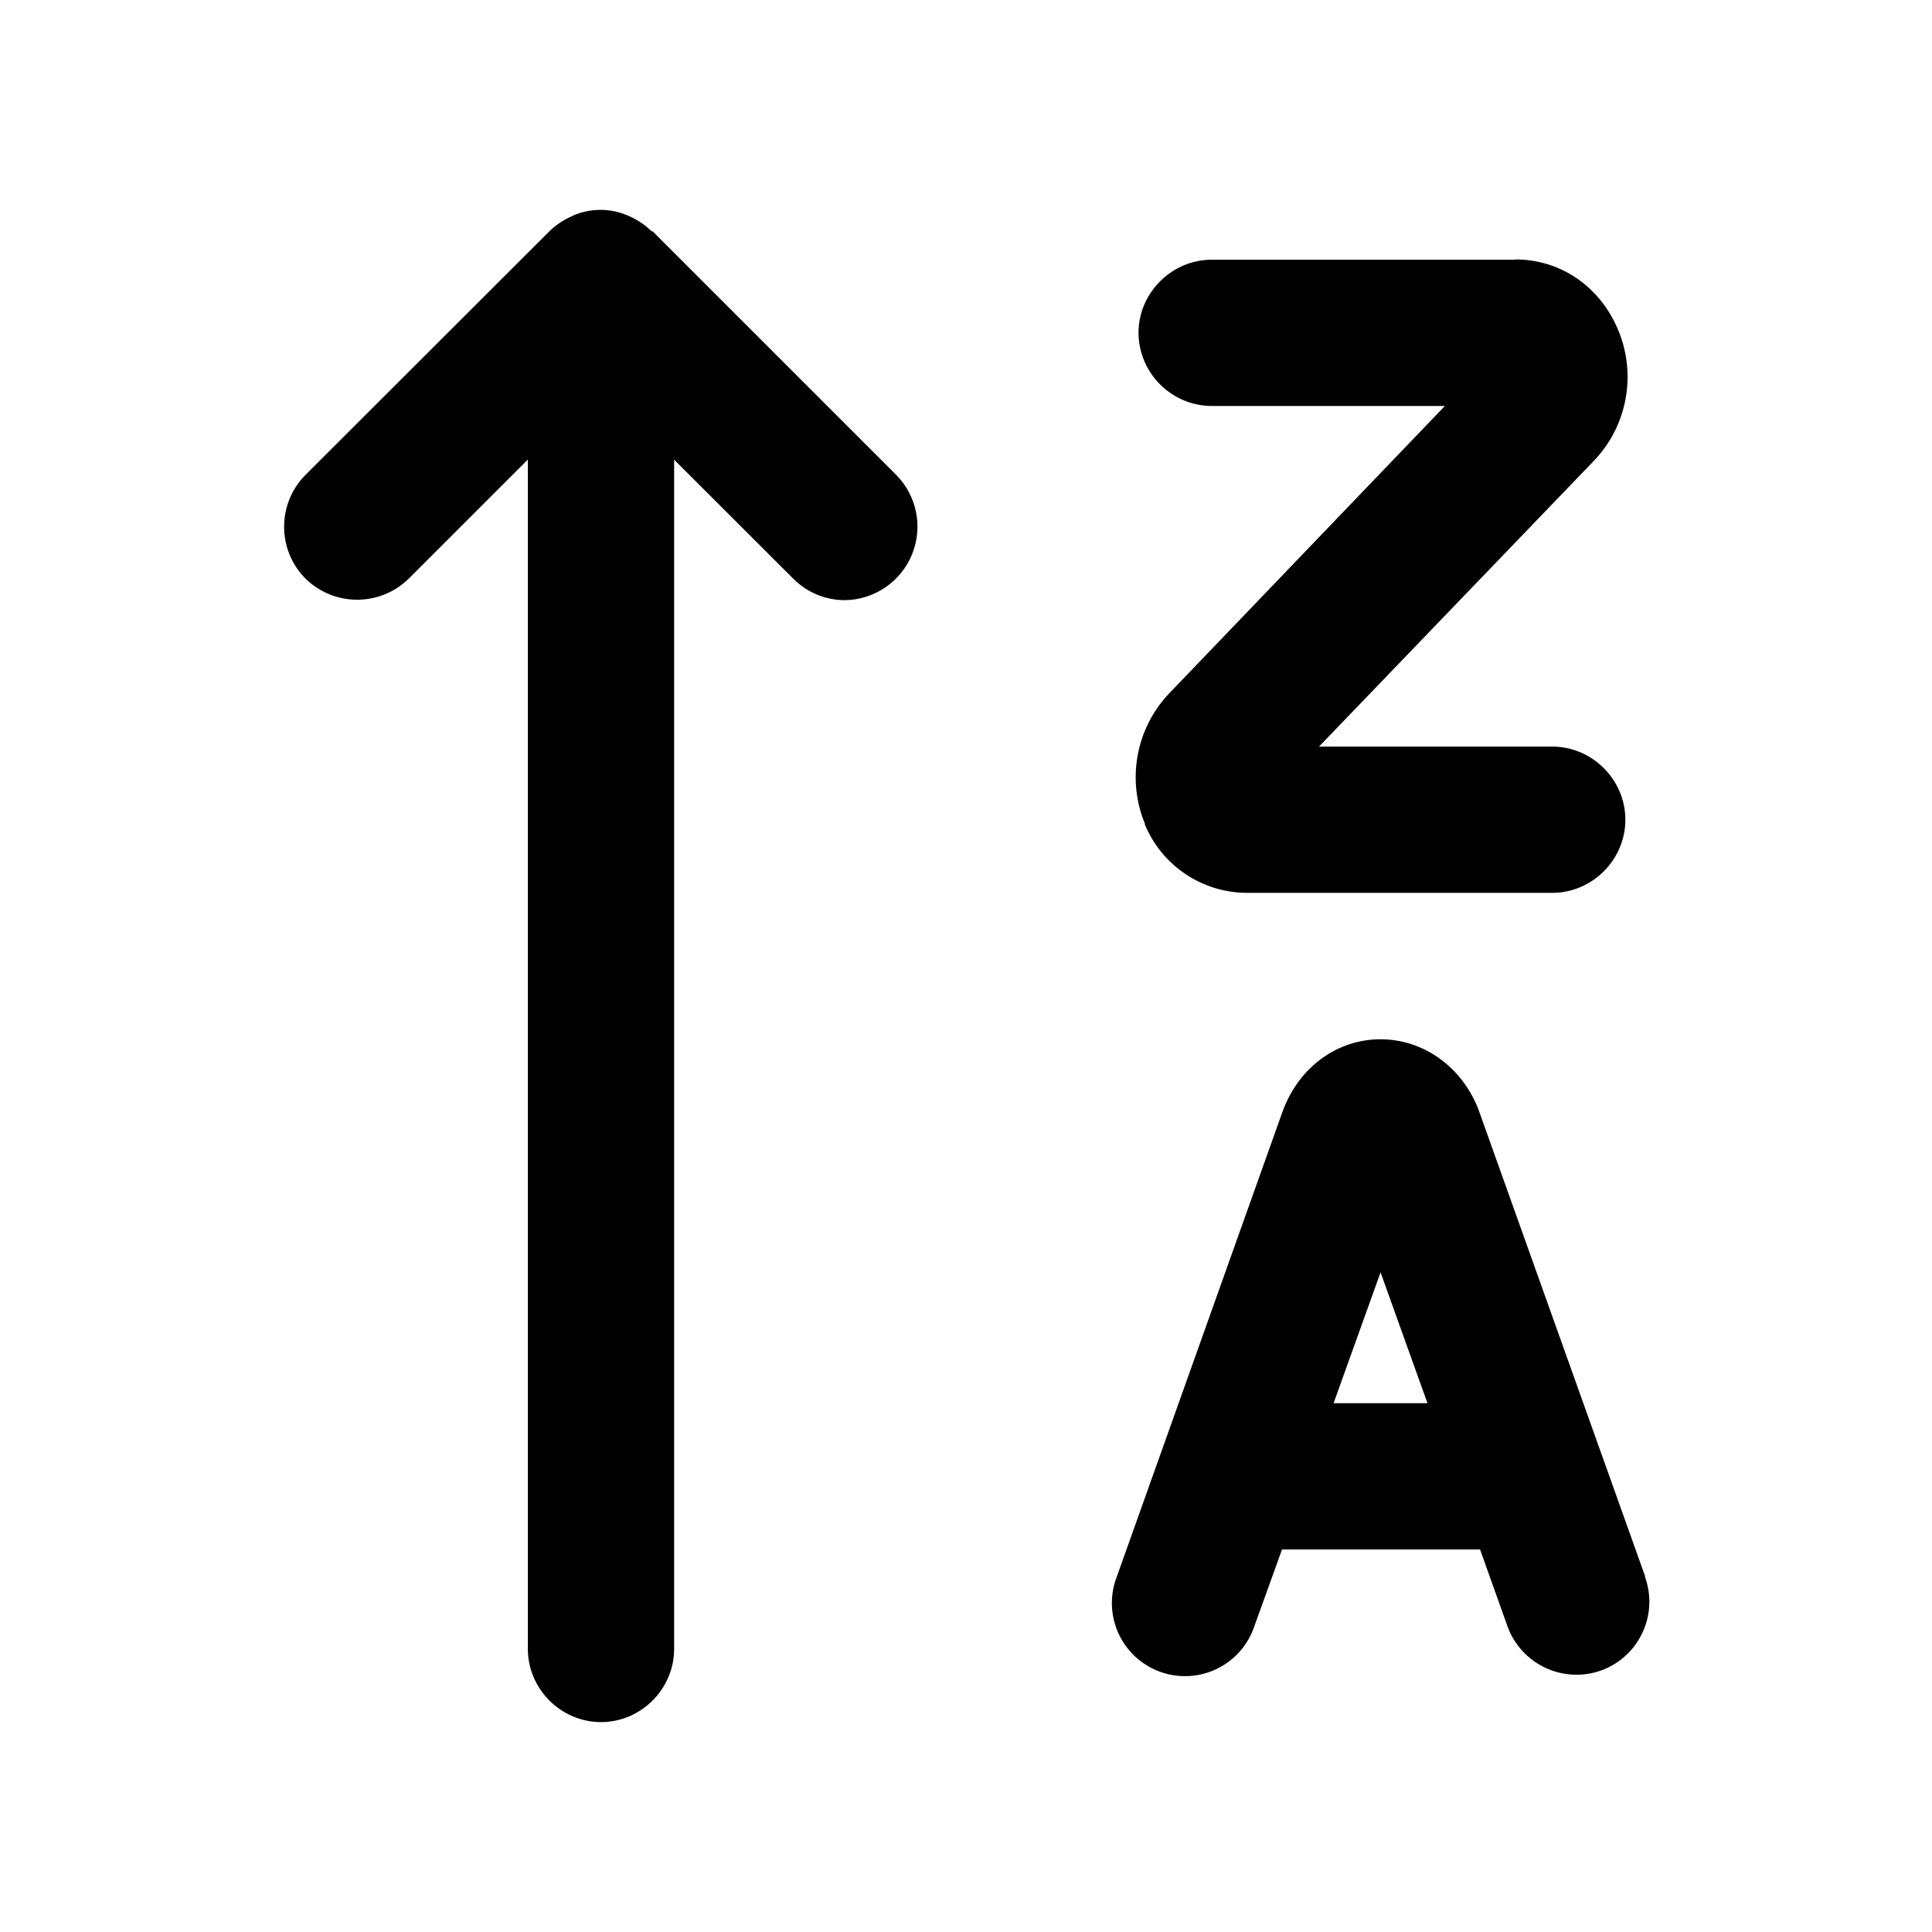
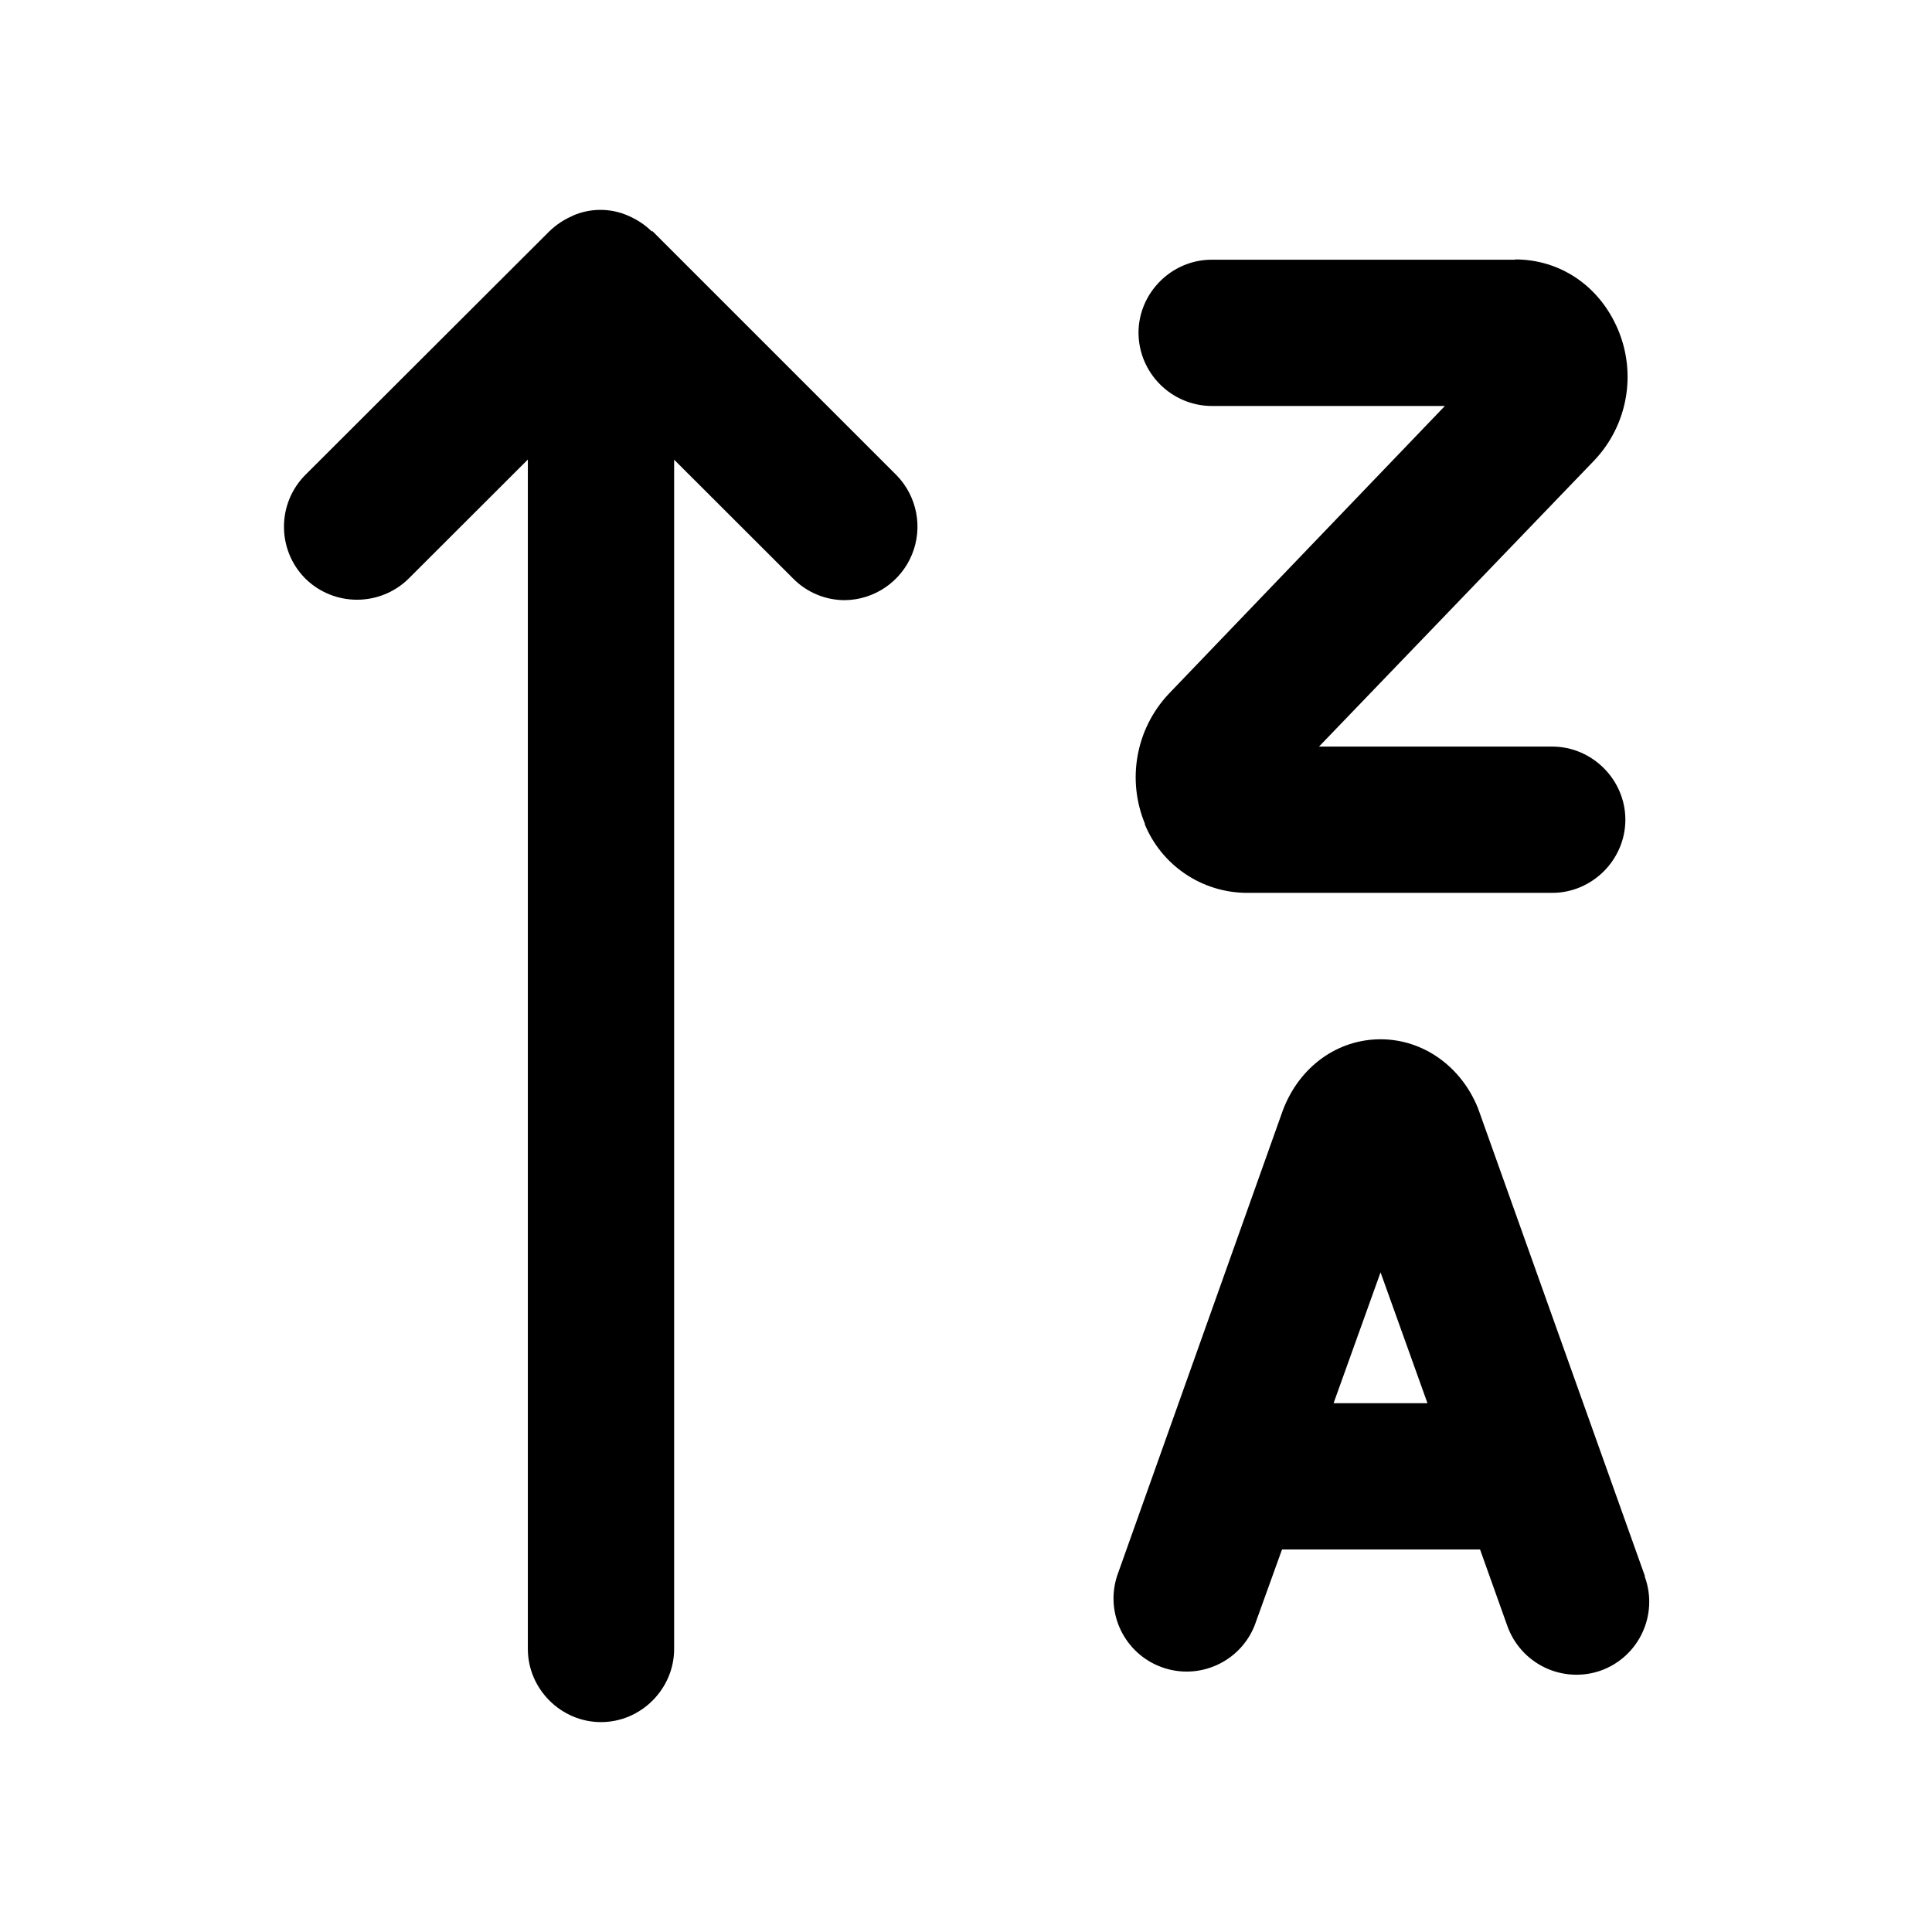
<svg width="14" height="14" fill="currentColor">
-   <path d="M4.15 1.563a.5.5 0 0 1 .402 0c.064.028.12.064.17.113h.007l1.768 1.768a.533.533 0 0 1-.374.905.526.526 0 0 1-.375-.156l-.863-.862v8.618c0 .29-.24.53-.53.53-.29 0-.53-.24-.53-.53V3.33l-.862.862a.534.534 0 0 1-.75 0 .533.533 0 0 1 0-.75L3.98 1.677a.55.55 0 0 1 .17-.113Zm5.854 5.968c.31 0 .586.198.707.502l1.209 3.386v.007a.53.53 0 0 1-.318.679.532.532 0 0 1-.68-.325l-.197-.552H9.29l-.199.552a.53.53 0 1 1-.996-.361l1.202-3.373c.12-.318.396-.515.707-.515Zm-.34 2.637h.68l-.34-.948-.34.947ZM10.98 1.88c.325 0 .608.191.742.502a.88.88 0 0 1-.169.954L9.558 5.41h1.69c.29 0 .53.24.53.53 0 .29-.24.53-.53.53H9.035a.803.803 0 0 1-.742-.503l.006.008a.882.882 0 0 1 .17-.947l2.001-2.086H8.78a.534.534 0 0 1-.53-.53c0-.29.241-.53.53-.53h2.2Z" />
+   <path d="M4.15 1.563a.5.5 0 0 1 .402 0c.064.028.12.064.17.113h.007l1.768 1.768a.533.533 0 0 1-.374.905.526.526 0 0 1-.375-.156l-.863-.862v8.618c0 .29-.24.53-.53.53-.29 0-.53-.24-.53-.53V3.33l-.863.862a.534.534 0 0 1-.75 0 .533.533 0 0 1 0-.75L3.98 1.677a.55.55 0 0 1 .17-.113Zm5.854 5.968c.31 0 .586.198.707.502l1.208 3.386v.007a.53.53 0 0 1-.317.679.532.532 0 0 1-.68-.325l-.197-.552H9.29l-.199.552a.53.53 0 0 1-.996-.361l1.201-3.373c.12-.318.397-.515.708-.515Zm-.34 2.637h.68l-.34-.948-.34.947ZM10.98 1.88c.325 0 .608.191.742.502a.88.88 0 0 1-.169.954L9.558 5.41h1.69c.29 0 .53.24.53.53 0 .29-.24.53-.53.53H9.035a.803.803 0 0 1-.742-.503l.006.008a.882.882 0 0 1 .17-.947l2.001-2.086H8.78a.534.534 0 0 1-.53-.53c0-.29.24-.53.53-.53h2.2Z" />
</svg>
